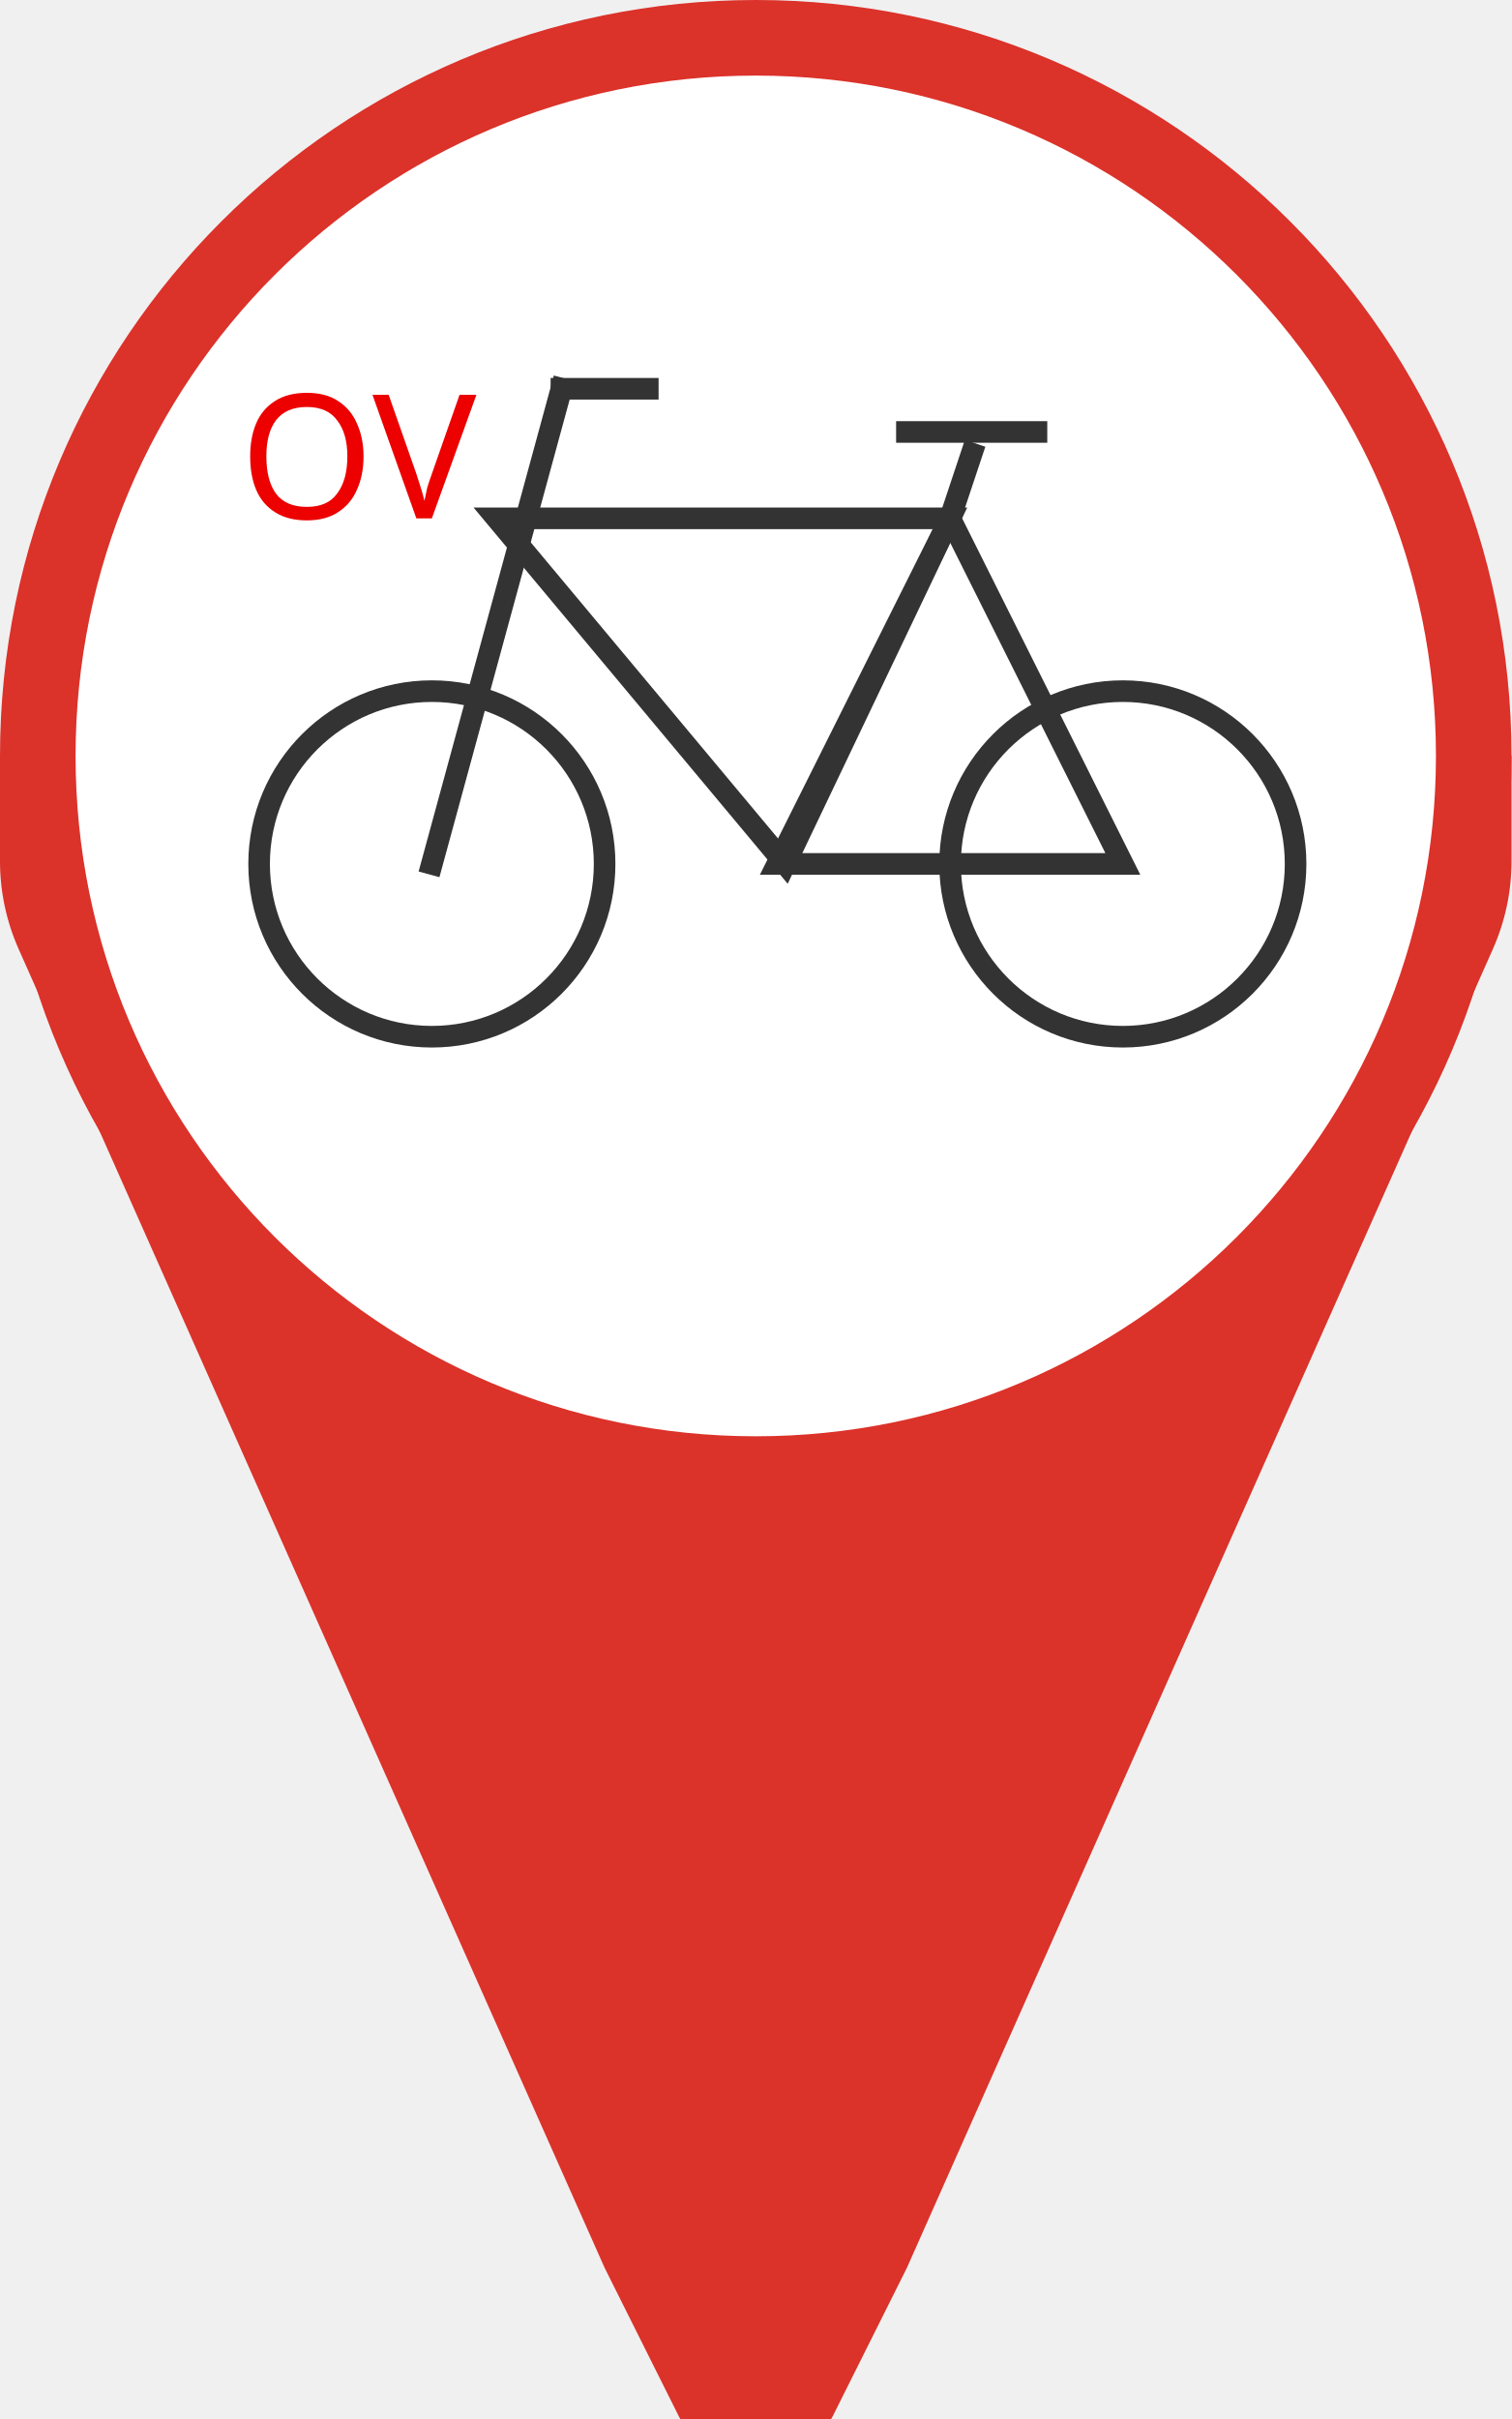
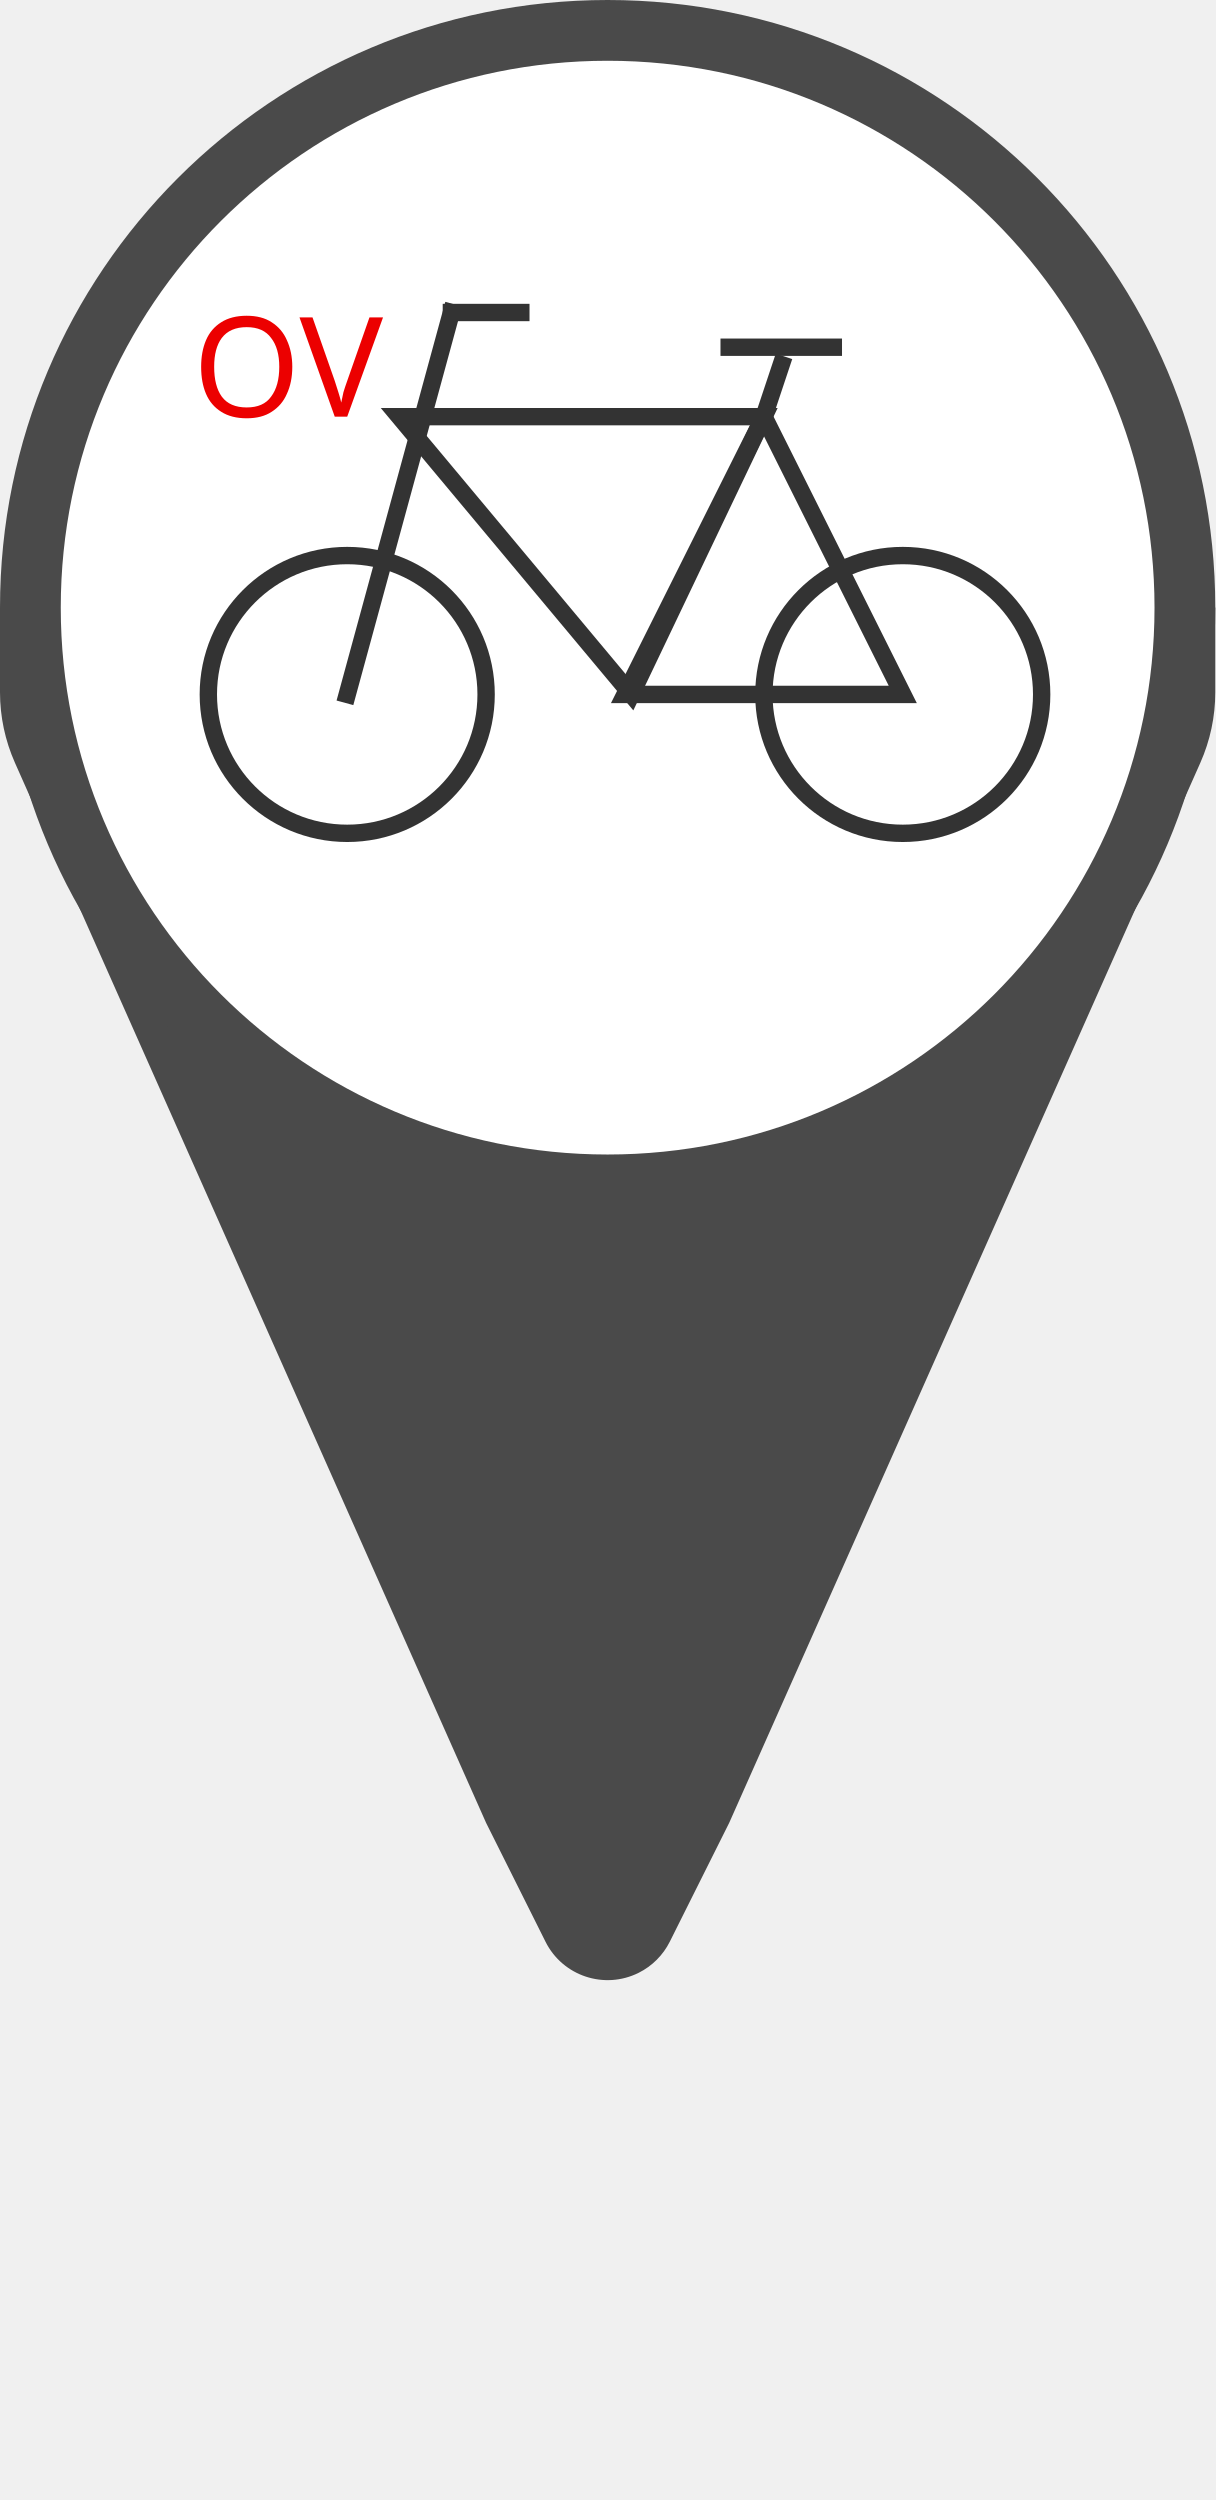
- <svg xmlns="http://www.w3.org/2000/svg" width="35px" height="56px" viewBox="0 0 35 56" version="1.1">
+ <svg xmlns="http://www.w3.org/2000/svg" width="35px" height="72px" viewBox="0 0 35 72" version="1.1">
  <defs />
  <g id="Symbols" stroke="none" stroke-width="1" fill="none" fill-rule="evenodd">
    <g id="OV-fiets-poly">
      <g id="OV-fiets-Icon">
        <g id="Polygon">
-           <path d="M19.289,16.752 L21,20.175 L34.569,50.705 L34.569,50.705 C34.853,51.344 35,52.036 35,52.736 L35,55.175 L0,55.175 L0,52.736 L7.10542736e-15,52.736 C7.01975208e-15,52.036 0.147,51.344 0.431,50.705 L14,20.175 L15.711,16.752 L15.711,16.752 C16.205,15.764 17.406,15.364 18.394,15.858 C18.781,16.051 19.095,16.365 19.289,16.752 Z" id="Triangle-3" fill="#DB322A" transform="translate(17.5, 36.33726) scale(1, -1) translate(-17.5, -36.33726) " />
-           <circle id="Oval-8" fill="#DB322A" cx="17.5" cy="17.5" r="17.5" />
+           <path d="M19.289,16.752 L21,20.175 L34.569,50.705 L34.569,50.705 C34.853,51.344 35,52.036 35,52.736 L35,55.175 L0,55.175 L0,52.736 L7.10542736e-15,52.736 C7.01975208e-15,52.036 0.147,51.344 0.431,50.705 L14,20.175 L15.711,16.752 L15.711,16.752 C16.205,15.764 17.406,15.364 18.394,15.858 C18.781,16.051 19.095,16.365 19.289,16.752 Z" id="Triangle-3" fill="#4a4a4a" transform="translate(17.5, 36.33726) scale(1, -1) translate(-17.5, -36.33726) " />
+           <circle id="Oval-8" fill="#4a4a4a" cx="17.5" cy="17.5" r="17.5" />
          <circle id="Oval-9" fill="#FFFFFF" cx="17.5" cy="17.5" r="15.75" />
        </g>
        <g id="Fiets" transform="translate(6, 6)" stroke="#333333" stroke-width="0.5">
          <path d="M15,4 L18,4" id="Line-4" stroke-linecap="square" />
          <path d="M16.5,4.5 L16,6" id="Line-3" stroke-linecap="square" />
          <polygon id="Triangle-2" transform="translate(10.75, 10) scale(1, -1) translate(-10.75, -10) " points="12.182 6 16 14 5.5 14" />
          <path d="M4,14 L7,3" id="Line" stroke-linecap="square" />
          <path d="M7,3 L9,3" id="Line-2" stroke-linecap="square" />
          <polygon id="Triangle" points="16 6 20 14 12 14" />
          <circle id="Oval-3" cx="4" cy="14" r="4" />
          <circle id="Oval-3" cx="20" cy="14" r="4" />
        </g>
        <text id="OV" font-family="AvenirNext-Medium, Avenir Next" font-size="4" font-weight="400" fill="#EC0000">
          <tspan x="5.542" y="12">OV</tspan>
        </text>
      </g>
    </g>
  </g>
</svg>
